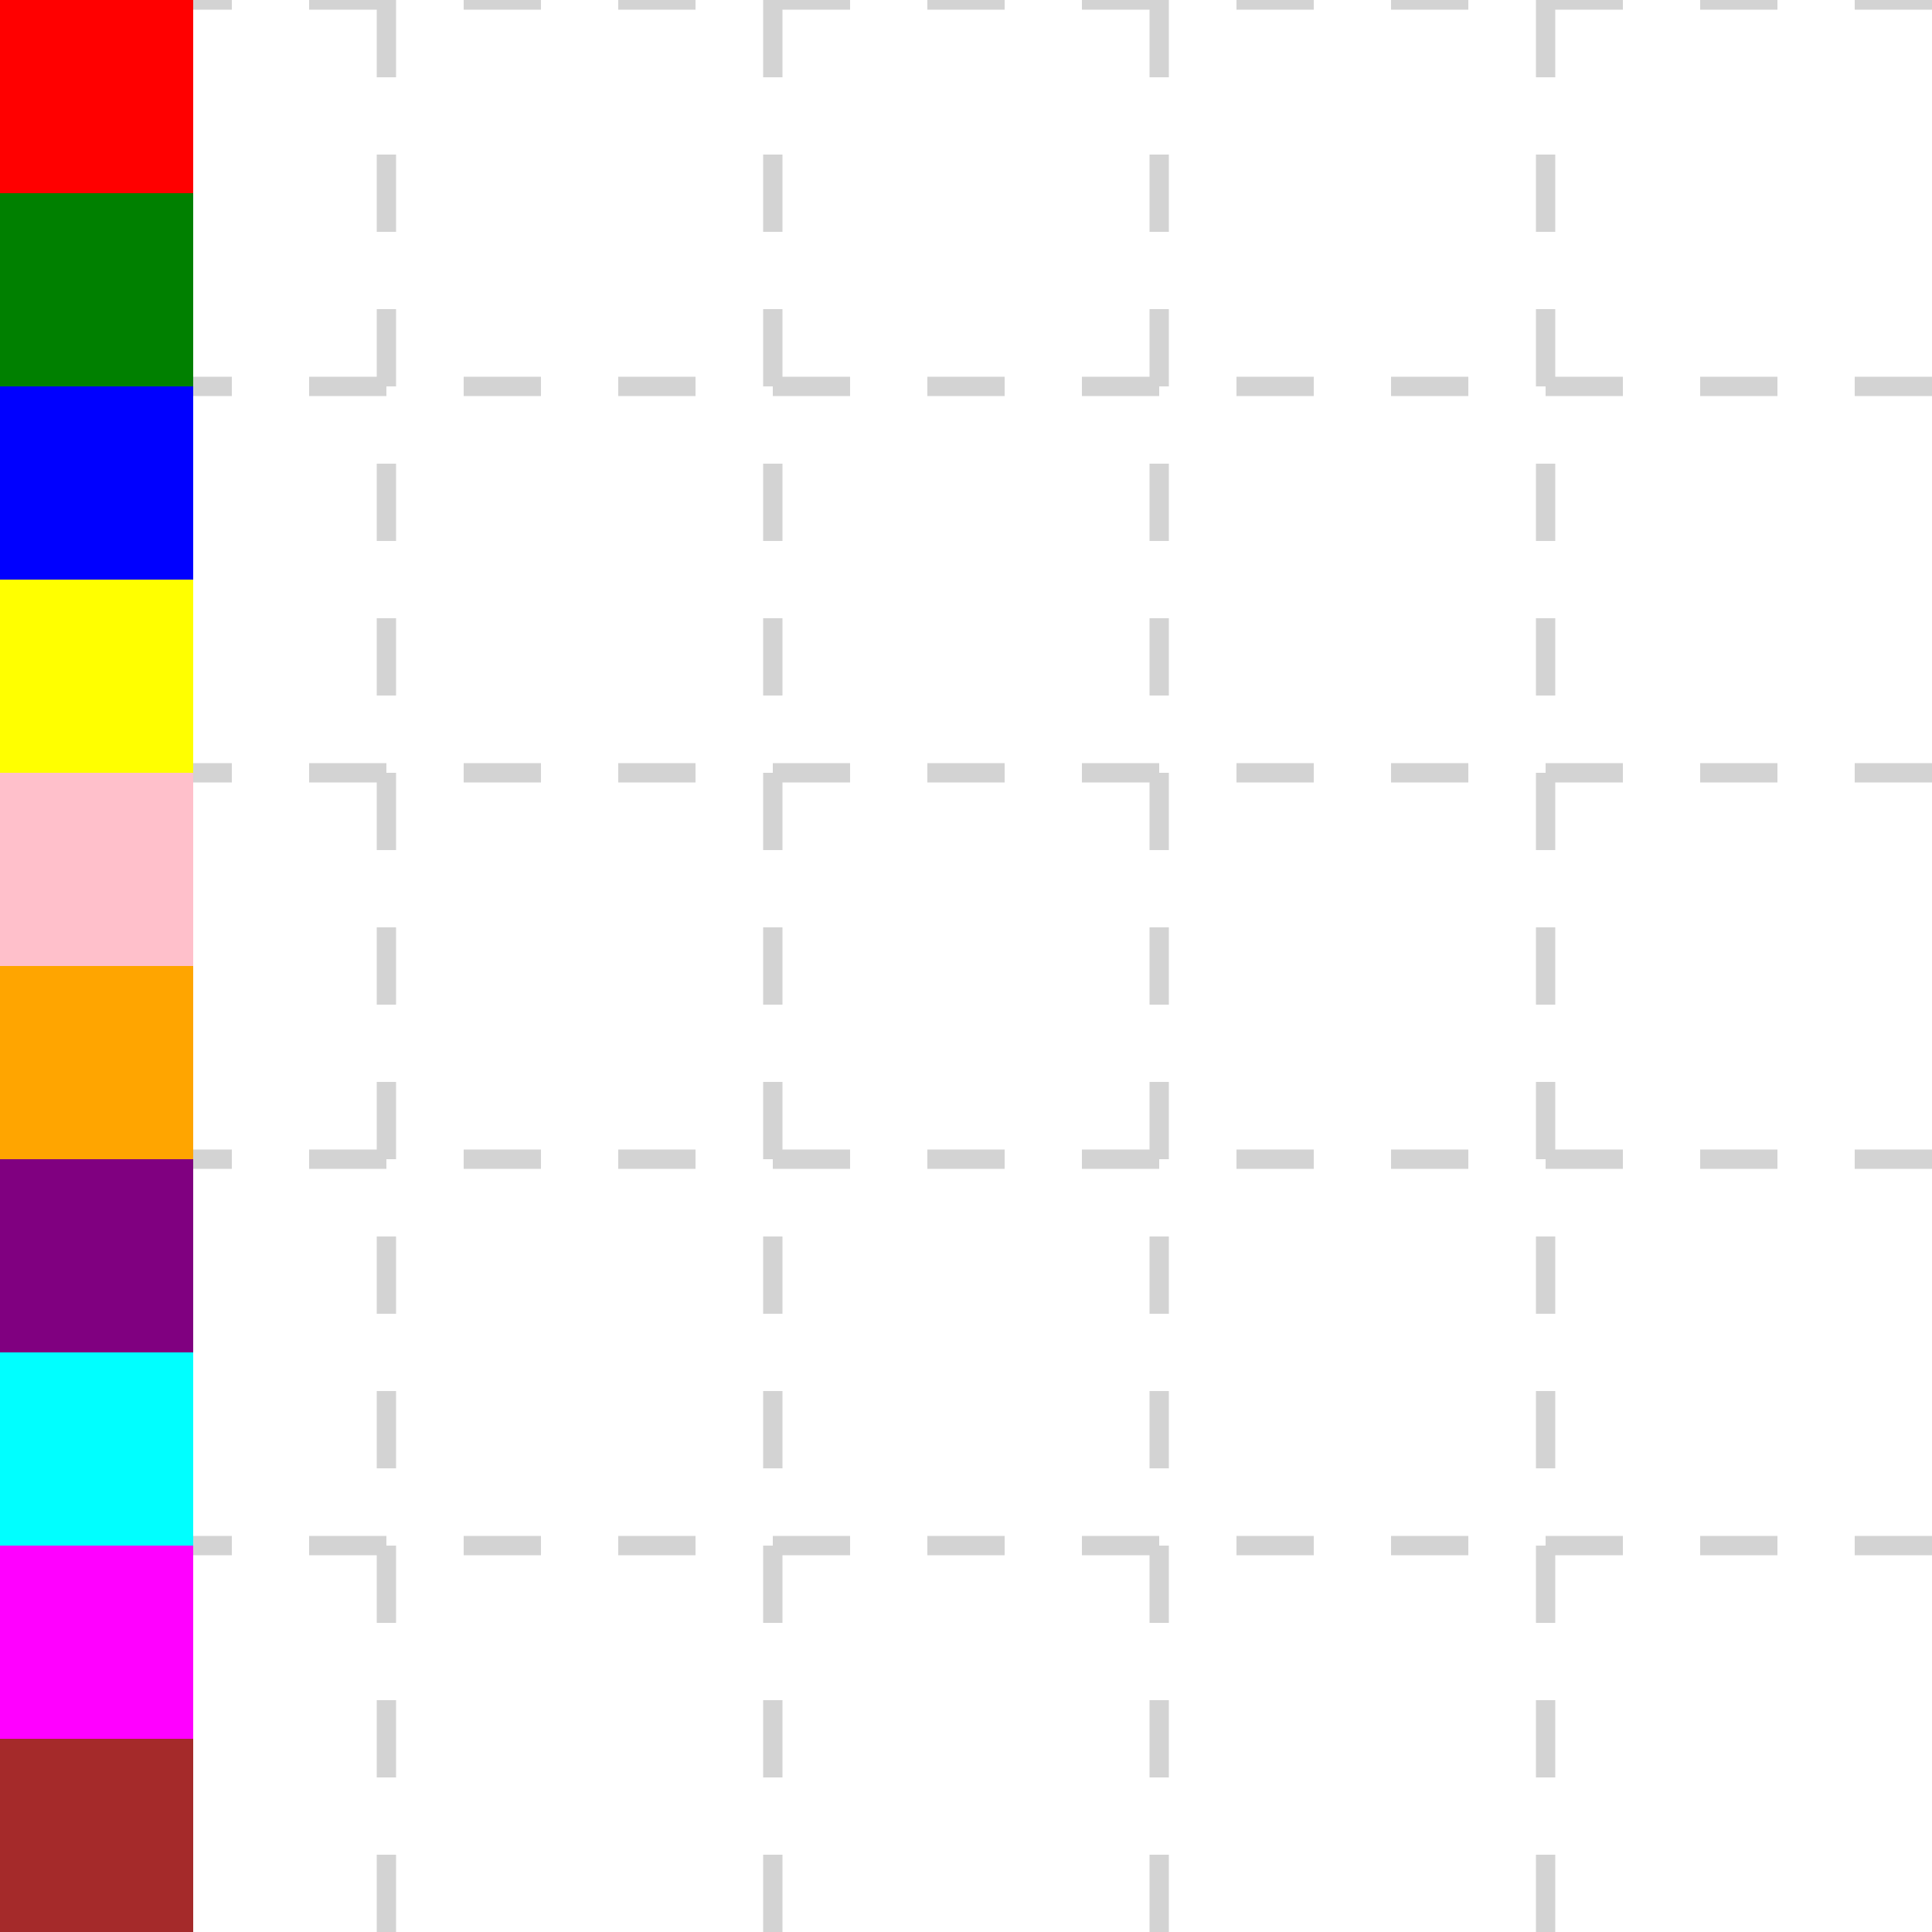
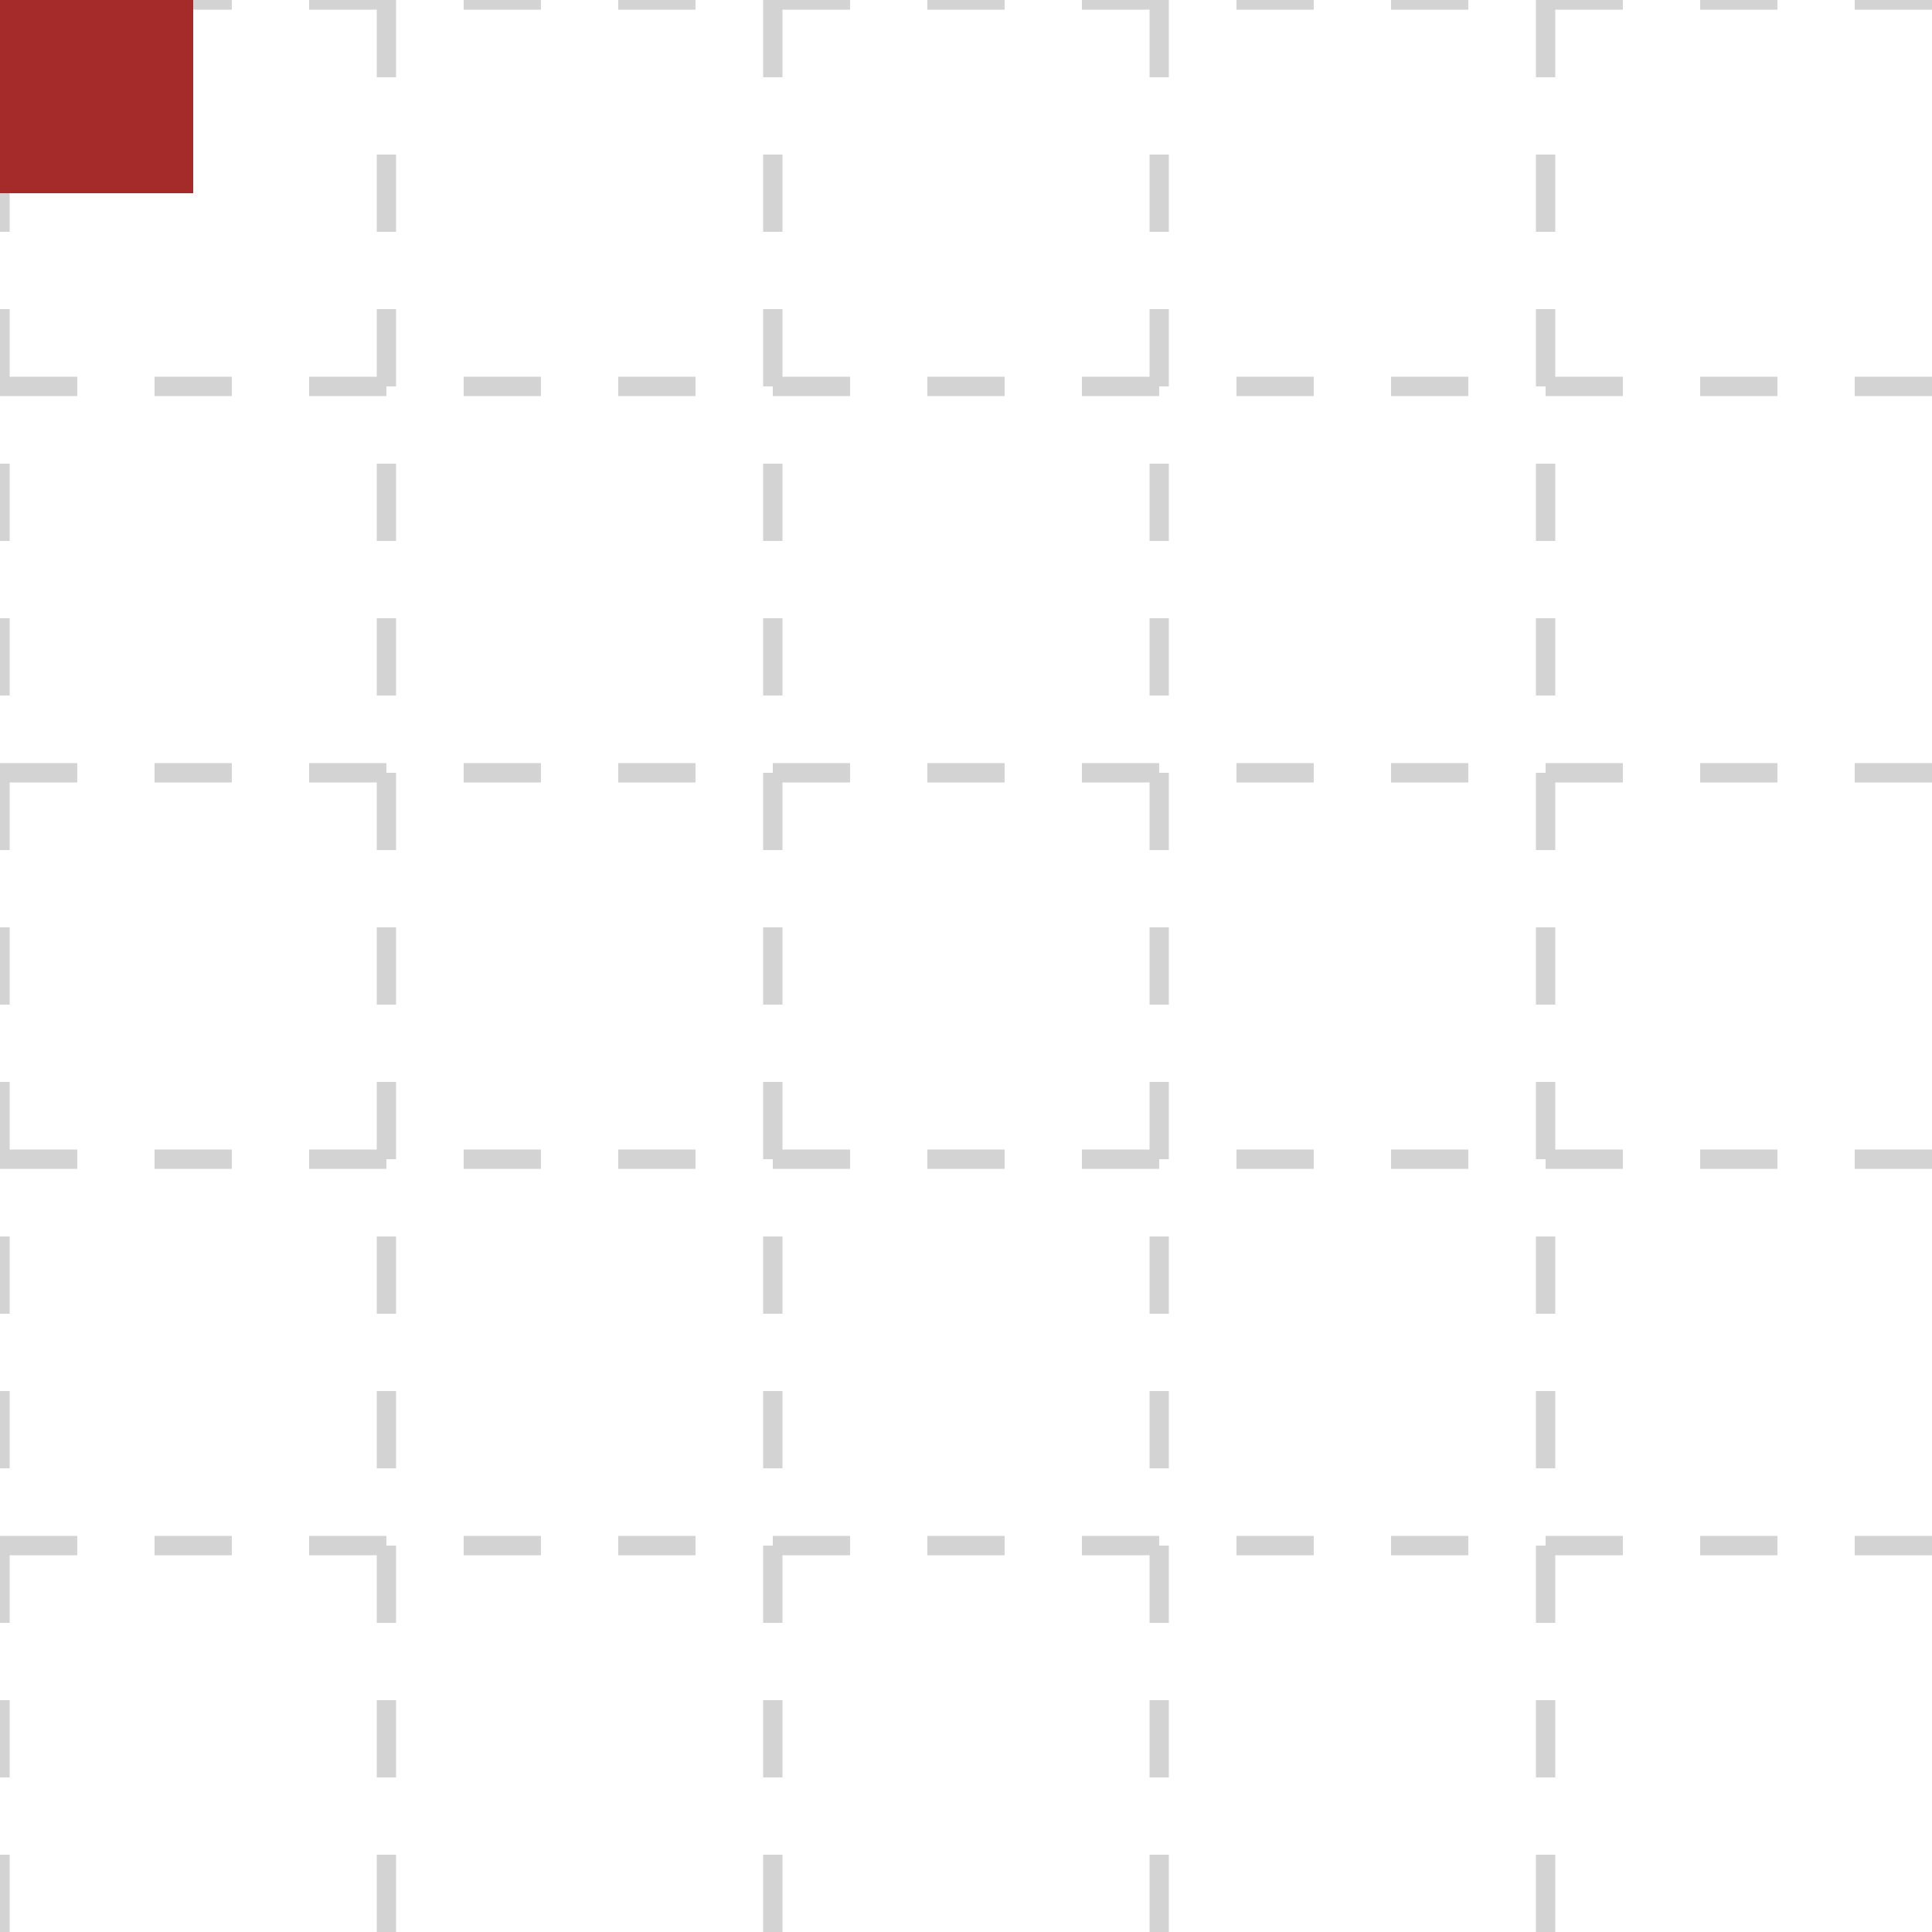
<svg xmlns="http://www.w3.org/2000/svg" width="100" height="100" style="background: transparent;" color-interpolation-filters="sRGB">
  <defs />
  <g id="g-svg-camera">
    <g id="g-root" fill="none">
      <g id="g-svg-0" fill="none">
        <g>
          <path id="g-svg-1" fill="rgba(255,255,255,1)" d="M 0,0 l 100,0 l 0,100 l-100 0 z" width="100" height="100" />
        </g>
        <g id="g-svg-2" fill="none">
          <g id="g-svg-1" fill="none" class="axis-grid-group">
            <g id="g-svg-2" fill="none" class="axis-grid">
              <g id="g-svg-3" fill="none" class="grid-line-group">
                <g>
                  <path id="g-svg-5" fill="none" class="grid-line" stroke="rgba(211,211,211,1)" stroke-width="1" stroke-dasharray="4,4" d="M 0,0 L 100,0" />
                </g>
                <g>
                  <path id="g-svg-6" fill="none" class="grid-line" stroke="rgba(211,211,211,1)" stroke-width="1" stroke-dasharray="4,4" d="M 0,20 L 100,20" />
                </g>
                <g>
                  <path id="g-svg-7" fill="none" class="grid-line" stroke="rgba(211,211,211,1)" stroke-width="1" stroke-dasharray="4,4" d="M 0,40 L 100,40" />
                </g>
                <g>
                  <path id="g-svg-8" fill="none" class="grid-line" stroke="rgba(211,211,211,1)" stroke-width="1" stroke-dasharray="4,4" d="M 0,60 L 100,60" />
                </g>
                <g>
                  <path id="g-svg-9" fill="none" class="grid-line" stroke="rgba(211,211,211,1)" stroke-width="1" stroke-dasharray="4,4" d="M 0,80 L 100,80" />
                </g>
              </g>
              <g id="g-svg-4" fill="none" class="grid-region-group" />
            </g>
          </g>
          <g id="g-svg-10" fill="none" class="axis-main-group">
            <g id="g-svg-11" fill="none" class="axis-line-group">
              <g>
                <line id="g-svg-12" fill="none" x1="0" y1="0" x2="0" y2="100" class="axis-line axis-line" stroke-width="0" stroke="rgba(0,0,0,1)" />
              </g>
            </g>
            <g id="g-svg-13" fill="none" class="axis-tick-group" />
            <g id="g-svg-14" fill="none" class="axis-label-group">
              <g id="g-svg-15" fill="none" transform="matrix(1,0,0,1,-10,0)" class="axis-label">
                <g transform="matrix(-0,-1,1,-0,0,0)">
                  <text id="g-svg-20" fill="rgba(0,0,0,1)" dominant-baseline="central" paint-order="stroke" dx="0.5" font-family="sans-serif" font-size="12" font-style="normal" font-variant="normal" font-weight="normal" stroke-width="1" text-anchor="middle" class="axis-label-item">
                    0
                  </text>
                </g>
              </g>
              <g id="g-svg-16" fill="none" transform="matrix(1,0,0,1,-10,20)" class="axis-label">
                <g transform="matrix(-0,-1,1,-0,0,0)">
                  <text id="g-svg-21" fill="rgba(0,0,0,1)" dominant-baseline="central" paint-order="stroke" dx="0.5" font-family="sans-serif" font-size="12" font-style="normal" font-variant="normal" font-weight="normal" stroke-width="1" text-anchor="middle" class="axis-label-item">
                    2
                  </text>
                </g>
              </g>
              <g id="g-svg-17" fill="none" transform="matrix(1,0,0,1,-10,40)" class="axis-label">
                <g transform="matrix(-0,-1,1,-0,0,0)">
                  <text id="g-svg-22" fill="rgba(0,0,0,1)" dominant-baseline="central" paint-order="stroke" dx="0.5" font-family="sans-serif" font-size="12" font-style="normal" font-variant="normal" font-weight="normal" stroke-width="1" text-anchor="middle" class="axis-label-item">
                    4
                  </text>
                </g>
              </g>
              <g id="g-svg-18" fill="none" transform="matrix(1,0,0,1,-10,60)" class="axis-label">
                <g transform="matrix(-0,-1,1,-0,0,0)">
                  <text id="g-svg-23" fill="rgba(0,0,0,1)" dominant-baseline="central" paint-order="stroke" dx="0.5" font-family="sans-serif" font-size="12" font-style="normal" font-variant="normal" font-weight="normal" stroke-width="1" text-anchor="middle" class="axis-label-item">
                    6
                  </text>
                </g>
              </g>
              <g id="g-svg-19" fill="none" transform="matrix(1,0,0,1,-10,80)" class="axis-label">
                <g transform="matrix(-0,-1,1,-0,0,0)">
                  <text id="g-svg-24" fill="rgba(0,0,0,1)" dominant-baseline="central" paint-order="stroke" dx="0.5" font-family="sans-serif" font-size="12" font-style="normal" font-variant="normal" font-weight="normal" stroke-width="1" text-anchor="middle" class="axis-label-item">
                    8
                  </text>
                </g>
              </g>
            </g>
          </g>
          <g id="g-svg-25" fill="none" class="axis-title-group" />
        </g>
        <g id="g-svg-3" fill="none">
          <g id="g-svg-26" fill="none" class="axis-grid-group">
            <g id="g-svg-27" fill="none" class="axis-grid">
              <g id="g-svg-28" fill="none" class="grid-line-group">
                <g>
                  <path id="g-svg-30" fill="none" class="grid-line" stroke="rgba(211,211,211,1)" stroke-width="1" stroke-dasharray="4,4" d="M 0,0 L 0,100" />
                </g>
                <g>
                  <path id="g-svg-31" fill="none" class="grid-line" stroke="rgba(211,211,211,1)" stroke-width="1" stroke-dasharray="4,4" d="M 20,0 L 20,100" />
                </g>
                <g>
                  <path id="g-svg-32" fill="none" class="grid-line" stroke="rgba(211,211,211,1)" stroke-width="1" stroke-dasharray="4,4" d="M 40,0 L 40,100" />
                </g>
                <g>
                  <path id="g-svg-33" fill="none" class="grid-line" stroke="rgba(211,211,211,1)" stroke-width="1" stroke-dasharray="4,4" d="M 60,0 L 60,100" />
                </g>
                <g>
                  <path id="g-svg-34" fill="none" class="grid-line" stroke="rgba(211,211,211,1)" stroke-width="1" stroke-dasharray="4,4" d="M 80,0 L 80,100" />
                </g>
              </g>
              <g id="g-svg-29" fill="none" class="grid-region-group" />
            </g>
          </g>
          <g id="g-svg-35" fill="none" class="axis-main-group">
            <g id="g-svg-36" fill="none" class="axis-line-group">
              <g>
                <line id="g-svg-37" fill="none" x1="0" y1="0" x2="100" y2="0" class="axis-line axis-line" stroke-width="0" stroke="rgba(0,0,0,1)" />
              </g>
            </g>
            <g id="g-svg-38" fill="none" class="axis-tick-group" />
            <g id="g-svg-39" fill="none" class="axis-label-group">
              <g id="g-svg-40" fill="none" transform="matrix(1,0,0,1,0,-10)" class="axis-label">
                <g>
                  <text id="g-svg-45" fill="rgba(0,0,0,1)" dominant-baseline="central" paint-order="stroke" dx="0.5" font-family="sans-serif" font-size="12" font-style="normal" font-variant="normal" font-weight="normal" stroke-width="1" text-anchor="middle" class="axis-label-item" dy="-11.5px">
                    0
                  </text>
                </g>
              </g>
              <g id="g-svg-41" fill="none" transform="matrix(1,0,0,1,20,-10)" class="axis-label">
                <g>
                  <text id="g-svg-46" fill="rgba(0,0,0,1)" dominant-baseline="central" paint-order="stroke" dx="0.5" font-family="sans-serif" font-size="12" font-style="normal" font-variant="normal" font-weight="normal" stroke-width="1" text-anchor="middle" class="axis-label-item" dy="-11.5px">
                    2
                  </text>
                </g>
              </g>
              <g id="g-svg-42" fill="none" transform="matrix(1,0,0,1,40,-10)" class="axis-label">
                <g>
                  <text id="g-svg-47" fill="rgba(0,0,0,1)" dominant-baseline="central" paint-order="stroke" dx="0.5" font-family="sans-serif" font-size="12" font-style="normal" font-variant="normal" font-weight="normal" stroke-width="1" text-anchor="middle" class="axis-label-item" dy="-11.5px">
                    4
                  </text>
                </g>
              </g>
              <g id="g-svg-43" fill="none" transform="matrix(1,0,0,1,60,-10)" class="axis-label">
                <g>
                  <text id="g-svg-48" fill="rgba(0,0,0,1)" dominant-baseline="central" paint-order="stroke" dx="0.5" font-family="sans-serif" font-size="12" font-style="normal" font-variant="normal" font-weight="normal" stroke-width="1" text-anchor="middle" class="axis-label-item" dy="-11.5px">
                    6
                  </text>
                </g>
              </g>
              <g id="g-svg-44" fill="none" transform="matrix(1,0,0,1,80,-10)" class="axis-label">
                <g>
                  <text id="g-svg-49" fill="rgba(0,0,0,1)" dominant-baseline="central" paint-order="stroke" dx="0.5" font-family="sans-serif" font-size="12" font-style="normal" font-variant="normal" font-weight="normal" stroke-width="1" text-anchor="middle" class="axis-label-item" dy="-11.5px">
                    8
                  </text>
                </g>
              </g>
            </g>
          </g>
          <g id="g-svg-50" fill="none" class="axis-title-group" />
        </g>
        <g id="g-svg-4" fill="none" width="100" height="100">
          <g>
            <path id="g-svg-5" fill="rgba(255,0,0,1)" d="M 0,0 l 10,0 l 0,10 l-10 0 z" width="10" height="10" />
          </g>
-           <g transform="matrix(1,0,0,1,0,10)">
+           <g>
            <path id="g-svg-6" fill="rgba(0,128,0,1)" d="M 0,0 l 10,0 l 0,10 l-10 0 z" width="10" height="10" />
          </g>
-           <g transform="matrix(1,0,0,1,0,20)">
+           <g>
            <path id="g-svg-7" fill="rgba(0,0,255,1)" d="M 0,0 l 10,0 l 0,10 l-10 0 z" width="10" height="10" />
          </g>
-           <g transform="matrix(1,0,0,1,0,30)">
+           <g>
            <path id="g-svg-8" fill="rgba(255,255,0,1)" d="M 0,0 l 10,0 l 0,10 l-10 0 z" width="10" height="10" />
          </g>
-           <g transform="matrix(1,0,0,1,0,40)">
+           <g>
            <path id="g-svg-9" fill="rgba(255,192,203,1)" d="M 0,0 l 10,0 l 0,10 l-10 0 z" width="10" height="10" />
          </g>
-           <g transform="matrix(1,0,0,1,0,50)">
+           <g>
            <path id="g-svg-10" fill="rgba(255,165,0,1)" d="M 0,0 l 10,0 l 0,10 l-10 0 z" width="10" height="10" />
          </g>
-           <g transform="matrix(1,0,0,1,0,60)">
+           <g>
            <path id="g-svg-11" fill="rgba(128,0,128,1)" d="M 0,0 l 10,0 l 0,10 l-10 0 z" width="10" height="10" />
          </g>
-           <g transform="matrix(1,0,0,1,0,70)">
+           <g>
            <path id="g-svg-12" fill="rgba(0,255,255,1)" d="M 0,0 l 10,0 l 0,10 l-10 0 z" width="10" height="10" />
          </g>
-           <g transform="matrix(1,0,0,1,0,80)">
+           <g>
            <path id="g-svg-13" fill="rgba(255,0,255,1)" d="M 0,0 l 10,0 l 0,10 l-10 0 z" width="10" height="10" />
          </g>
-           <g transform="matrix(1,0,0,1,0,90)">
+           <g>
            <path id="g-svg-14" fill="rgba(165,42,42,1)" d="M 0,0 l 10,0 l 0,10 l-10 0 z" width="10" height="10" />
          </g>
        </g>
      </g>
    </g>
  </g>
</svg>
